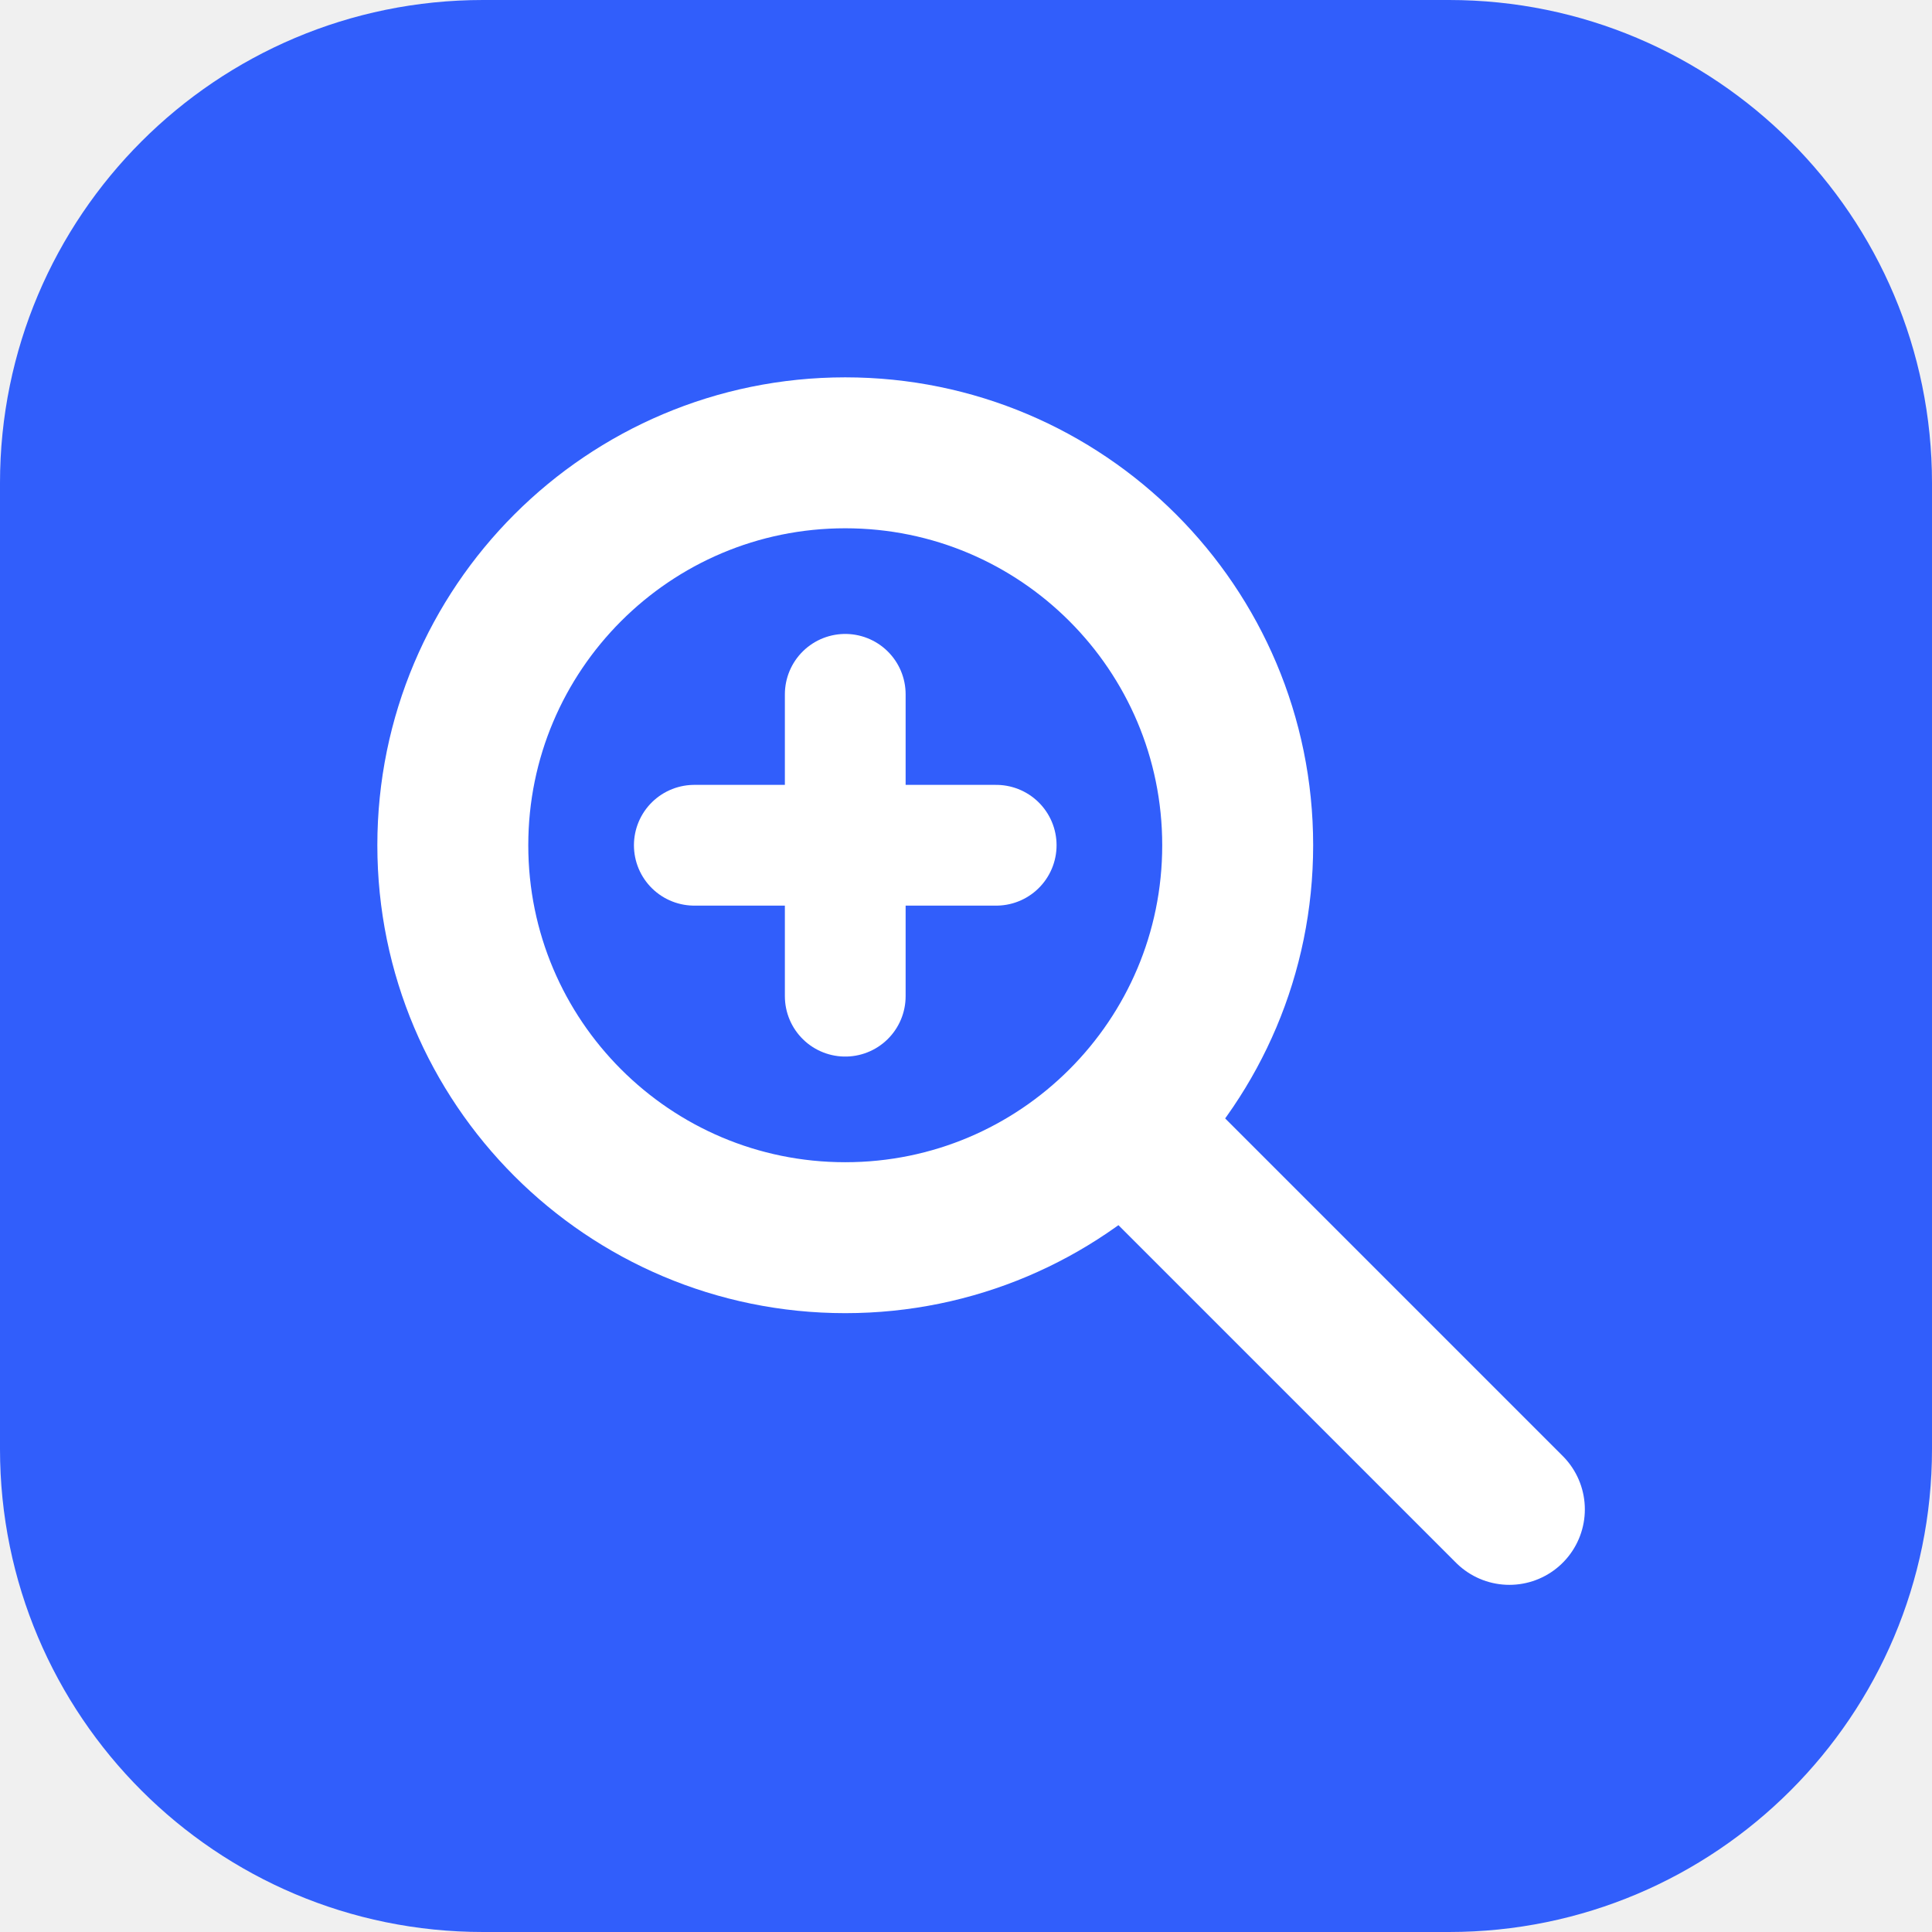
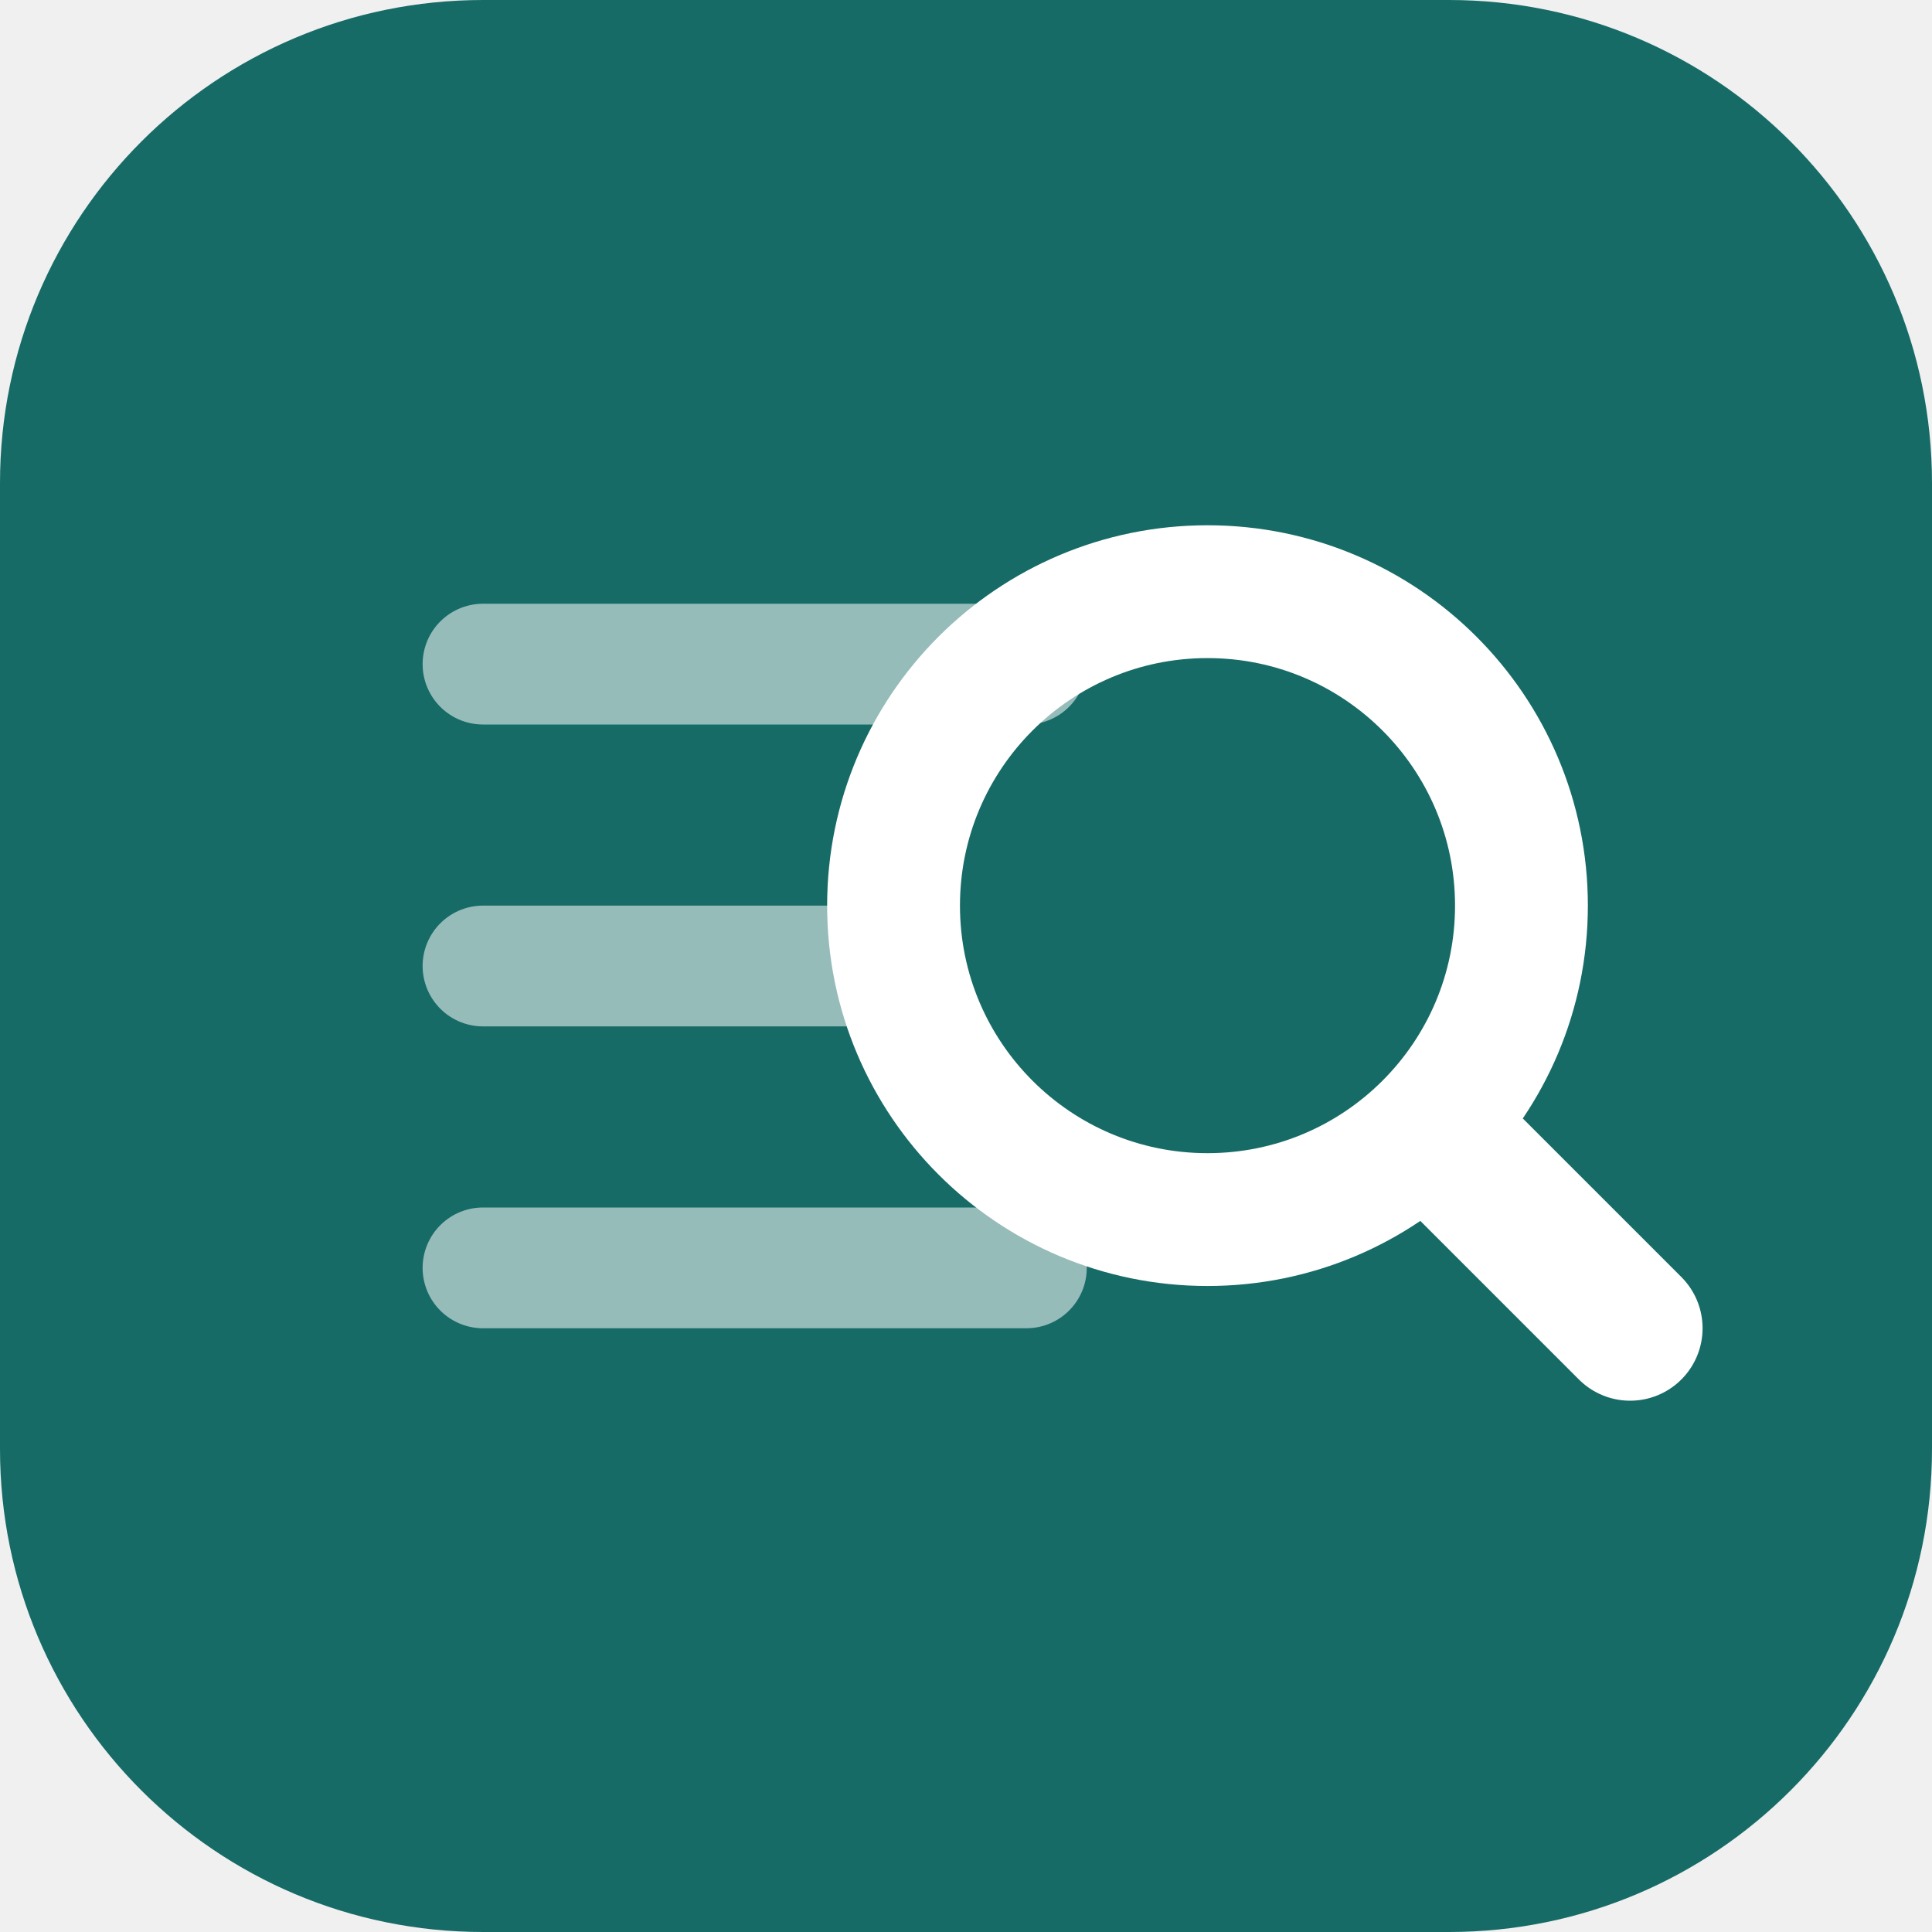
<svg xmlns="http://www.w3.org/2000/svg" viewBox="0 0 32 32">
-   <rect width="32" height="32" rx="8" fill="#315EFB" />
-   <circle cx="14" cy="14" r="6.5" fill="none" stroke="#fff" stroke-width="2.5" />
-   <path d="M19 19l6 6" stroke="#fff" stroke-width="2.5" stroke-linecap="round" />
-   <path d="M11.5 14h5M14 11.5v5" stroke="#fff" stroke-width="2" stroke-linecap="round" />
+   <rect width="32" height="32" rx="8" fill="#176B67" />
+   <path d="M8 11h9M8 16h6M8 21h9" stroke="#fff" stroke-opacity=".55" stroke-width="2" stroke-linecap="round" />
+   <circle cx="20" cy="15" r="5.2" fill="none" stroke="#fff" stroke-width="2.2" />
+   <path d="M23.8 18.8l3.2 3.2" stroke="#fff" stroke-width="2.4" stroke-linecap="round" />
</svg>
